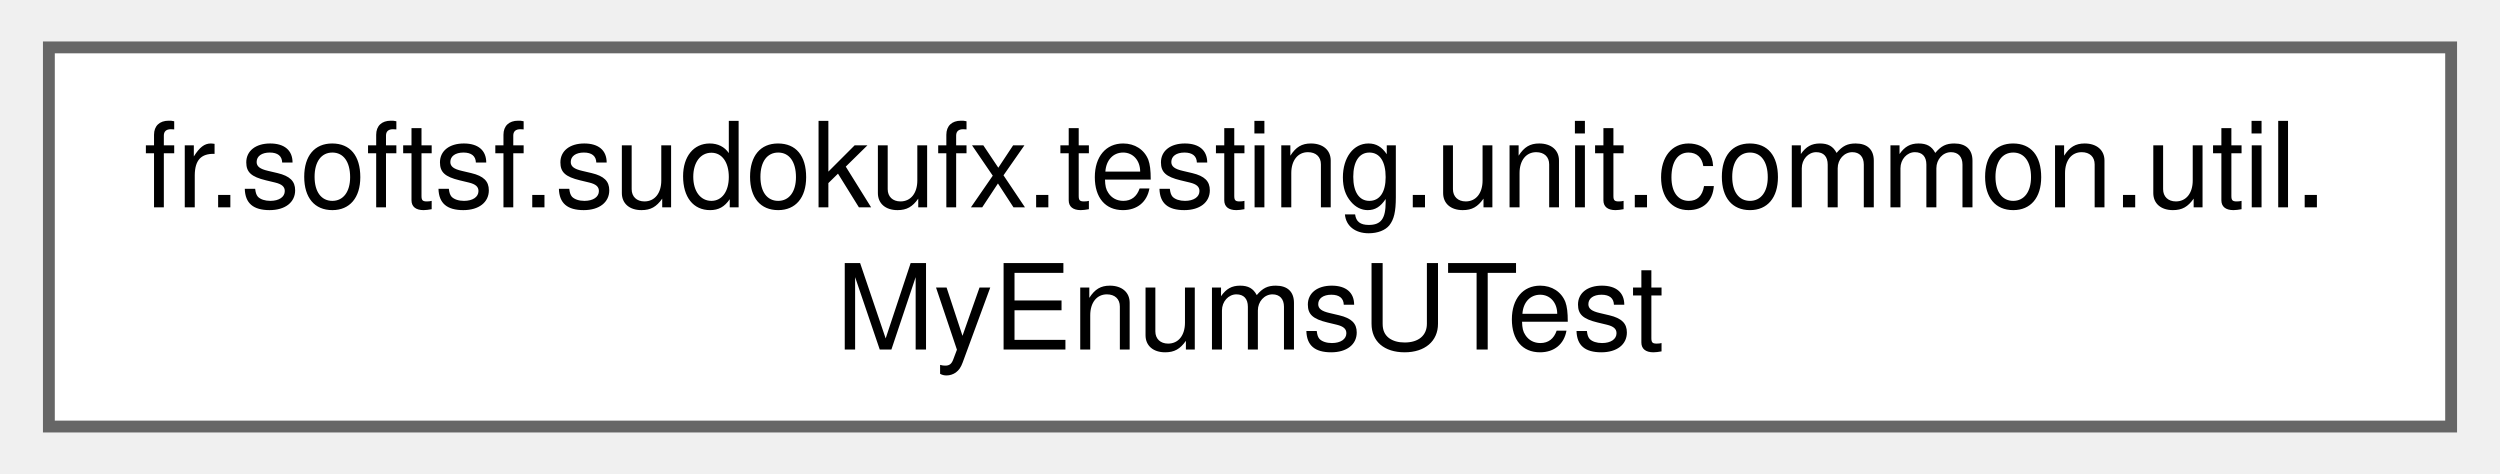
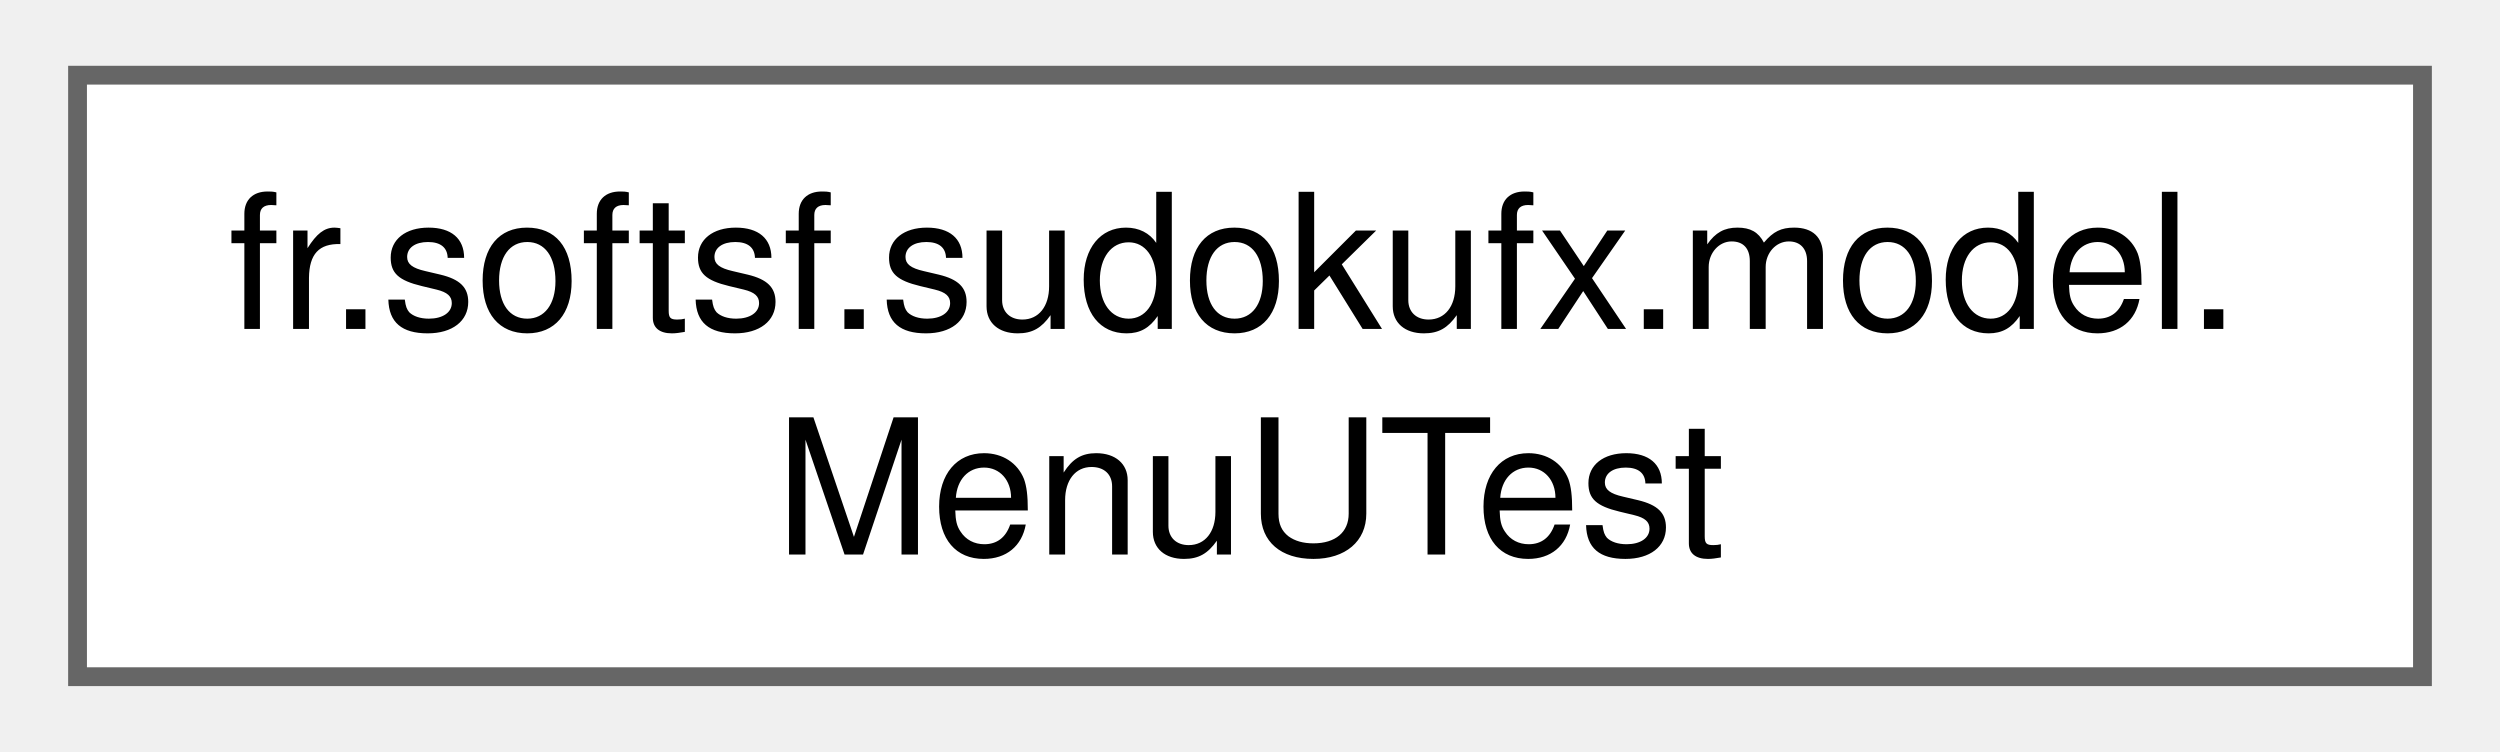
- <svg xmlns="http://www.w3.org/2000/svg" xmlns:xlink="http://www.w3.org/1999/xlink" width="211pt" height="40pt" viewBox="0.00 0.00 210.75 40.00">
+ <svg xmlns="http://www.w3.org/2000/svg" xmlns:xlink="http://www.w3.org/1999/xlink" width="133pt" height="40pt" viewBox="0.00 0.00 132.75 40.00">
  <g id="graph0" class="graph" transform="scale(1 1) rotate(0) translate(4 36)">
    <g id="Node000000" class="node">
      <g id="a_Node000000">
-         <a xlink:href="classfr_1_1softsf_1_1sudokufx_1_1testing_1_1unit_1_1common_1_1util_1_1_my_enums_u_test.html" target="_top" xlink:title=" ">
-           <polygon fill="white" stroke="#666666" points="202.75,-32 0,-32 0,0 202.75,0 202.75,-32" />
-           <text text-anchor="start" x="8" y="-18.5" font-family="Helvetica,sans-Serif" font-size="10.00">fr.softsf.sudokufx.testing.unit.common.util.</text>
-           <text text-anchor="middle" x="101.38" y="-6.5" font-family="Helvetica,sans-Serif" font-size="10.00">MyEnumsUTest</text>
+         <a xlink:href="classfr_1_1softsf_1_1sudokufx_1_1model_1_1_menu_u_test.html" target="_top" xlink:title=" ">
+           <polygon fill="white" stroke="#666666" points="124.75,-32 0,-32 0,0 124.75,0 124.75,-32" />
+           <text text-anchor="start" x="8" y="-18.5" font-family="Helvetica,sans-Serif" font-size="10.00">fr.softsf.sudokufx.model.</text>
+           <text text-anchor="middle" x="62.38" y="-6.5" font-family="Helvetica,sans-Serif" font-size="10.00">MenuUTest</text>
        </a>
      </g>
    </g>
  </g>
</svg>
